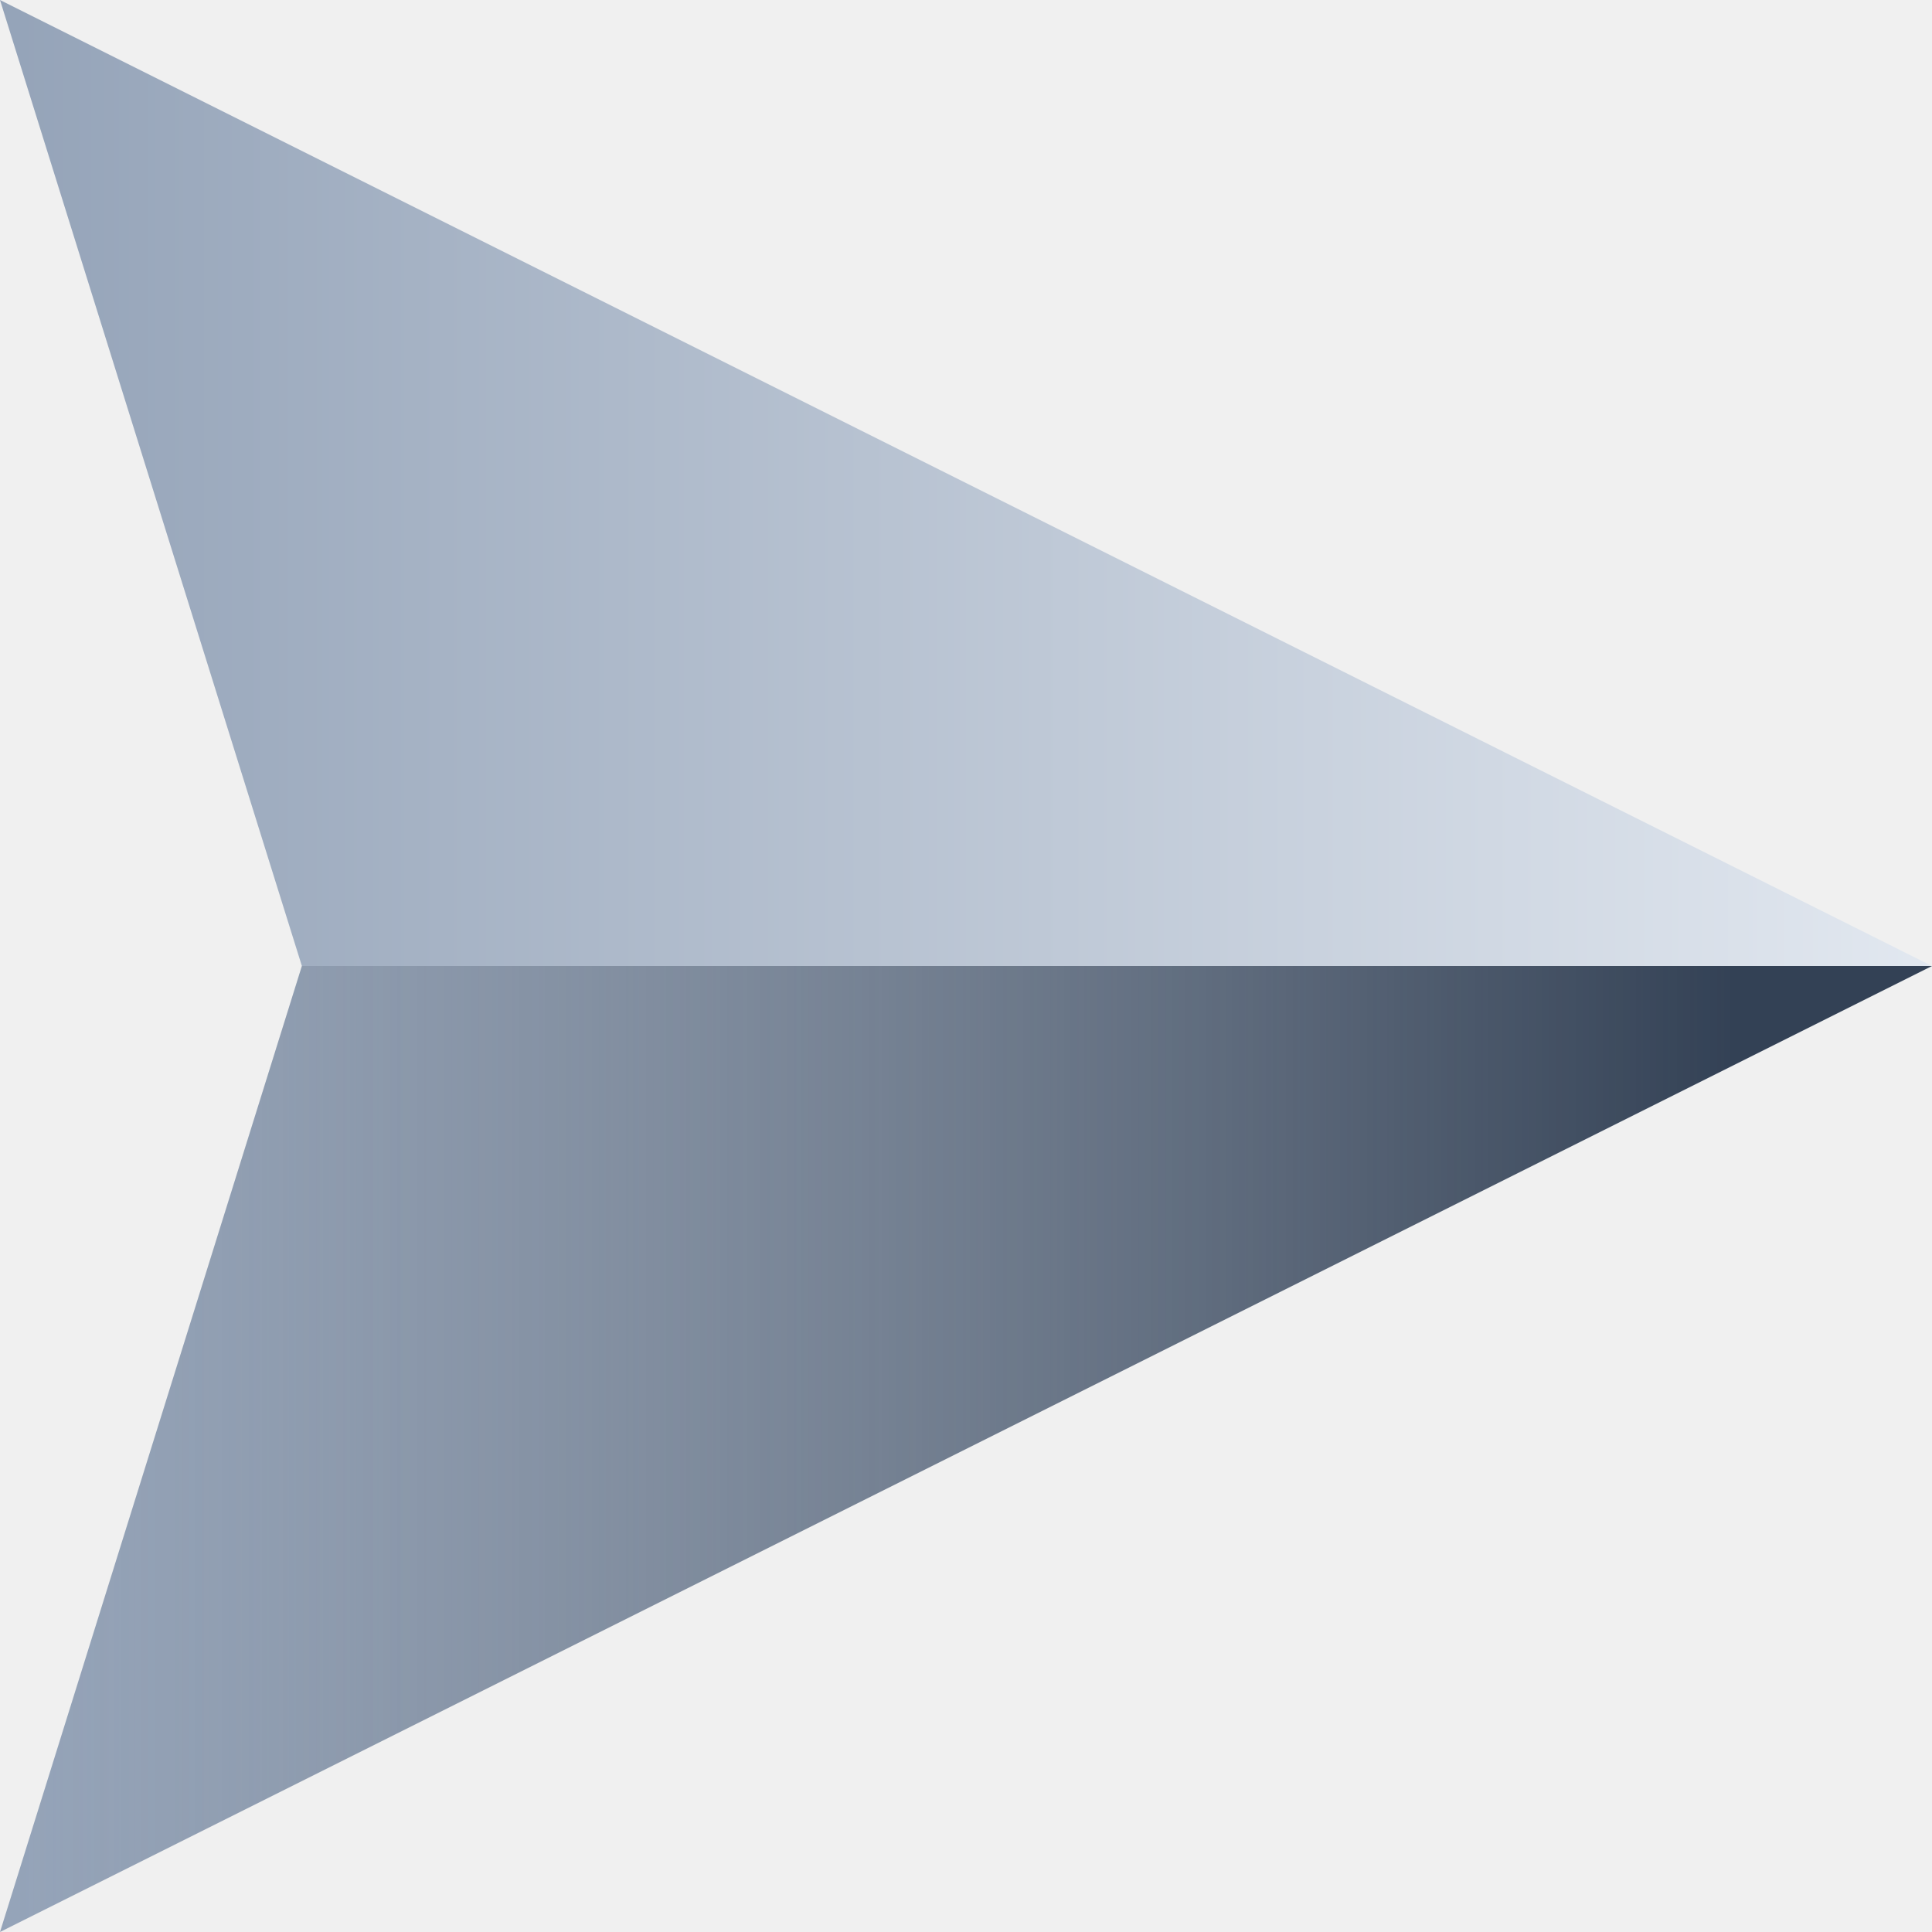
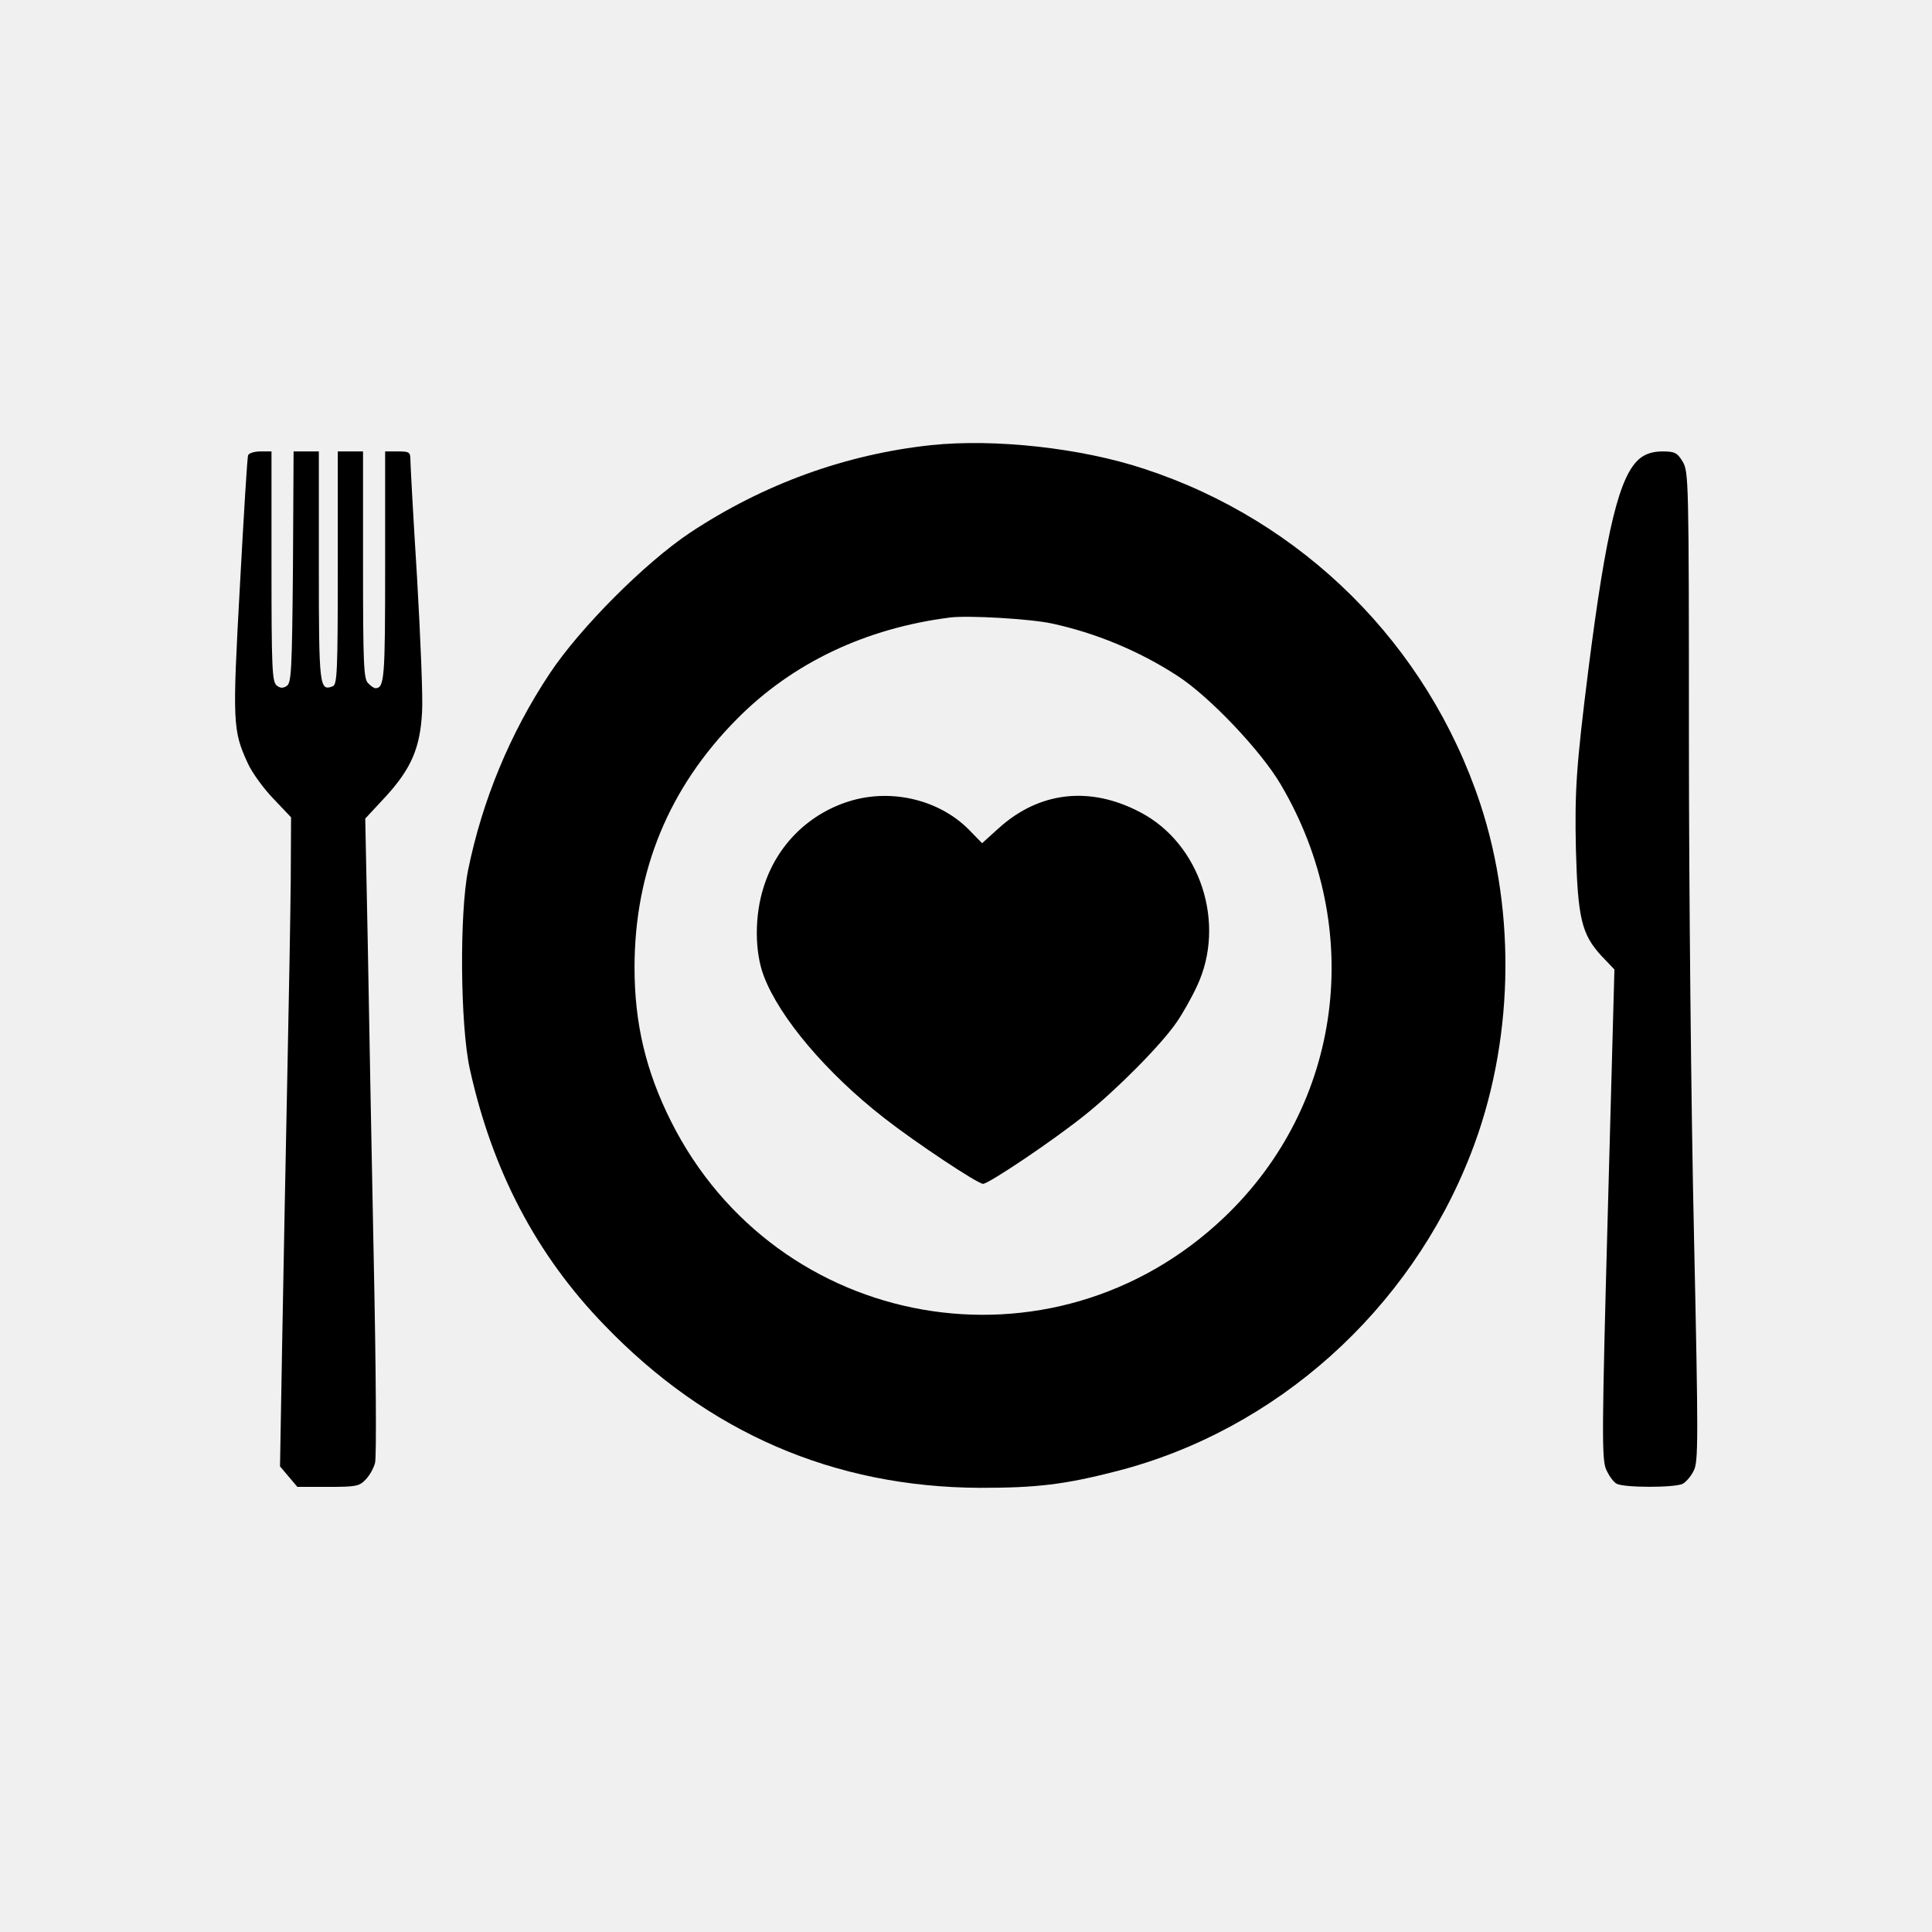
- <svg xmlns="http://www.w3.org/2000/svg" xmlns:xlink="http://www.w3.org/1999/xlink" width="32" height="32" viewBox="0 0 32 32">
-   <defs>
-     <linearGradient x1="50%" y1="0%" x2="50%" y2="100%" id="icon3-b">
-       <stop stop-color="#E2E8F0" offset="0%" />
-       <stop stop-color="#94A3B8" offset="100%" />
-     </linearGradient>
-     <linearGradient x1="50%" y1="24.537%" x2="50%" y2="99.142%" id="icon3-c">
-       <stop stop-color="#334155" offset="0%" />
-       <stop stop-color="#334155" stop-opacity="0" offset="100%" />
-     </linearGradient>
-     <path id="icon3-a" d="M16 0l16 32-16-5-16 5z" />
-   </defs>
-   <g transform="rotate(90 16 16)" fill="none" fill-rule="evenodd">
-     <mask id="icon3-d" fill="#fff">
-       <use xlink:href="#icon3-a" />
-     </mask>
-     <use fill="url(#icon3-b)" xlink:href="#icon3-a" />
-     <path fill="url(#icon3-c)" mask="url(#icon3-d)" d="M16-6h20v38H16z" />
+ <svg xmlns="http://www.w3.org/2000/svg" version="1.0" width="612pt" height="612pt" viewBox="0 0 612 612" preserveAspectRatio="xMidYMid meet">
+   <g transform="translate(0,612) scale(0.1,-0.1)" fill="#000000" stroke="none">
+     <path d="M2950 4710 c-271 -29 -531 -123 -765 -278 -142 -95 -348 -301 -444 -446 -125 -188 -213 -401 -258 -621 -28 -139 -25 -493 5 -630 71 -323 211 -590 426 -812 328 -341 727 -514 1191 -516 178 0 266 10 433 53 505 130 928 509 1121 1005 135 345 146 758 30 1109 -167 504 -561 896 -1065 1061 -199 66 -473 96 -674 75z m382 -565 c138 -30 275 -86 398 -166 101 -65 265 -238 327 -344 269 -456 196 -1015 -180 -1372 -543 -516 -1417 -363 -1752 306 -79 158 -115 309 -115 486 0 306 109 570 324 787 176 178 408 288 676 322 58 7 251 -4 322 -19z" />
+     <path d="M2701 3585 c-135 -38 -240 -140 -282 -275 -29 -90 -29 -206 1 -283 50 -131 198 -306 380 -448 101 -79 297 -209 314 -209 18 0 225 139 324 219 99 79 242 223 290 294 18 26 47 77 64 114 93 198 10 451 -180 550 -159 84 -320 66 -449 -51 l-52 -47 -43 44 c-92 92 -238 128 -367 92z" />
+     <path d="M786 4678 c-3 -7 -14 -193 -26 -413 -24 -434 -23 -459 25 -563 13 -29 50 -80 81 -112 l56 -59 -1 -198 c-1 -109 -6 -391 -11 -628 -5 -236 -12 -610 -16 -830 l-7 -400 27 -32 28 -33 97 0 c89 0 99 2 119 23 13 13 26 37 30 53 5 16 3 304 -4 639 -7 336 -15 788 -19 1006 l-8 396 66 71 c80 88 108 153 114 267 3 44 -5 236 -16 427 -12 191 -21 358 -21 372 0 24 -4 26 -40 26 l-40 0 0 -363 c0 -356 -2 -387 -31 -387 -4 0 -15 7 -23 16 -14 13 -16 61 -16 375 l0 359 -40 0 -40 0 0 -369 c0 -331 -2 -369 -16 -375 -42 -16 -44 -2 -44 380 l0 364 -40 0 -40 0 -2 -366 c-3 -330 -5 -368 -20 -377 -12 -8 -21 -7 -32 2 -14 12 -16 58 -16 377 l0 364 -35 0 c-20 0 -37 -6 -39 -12z" />
+     <path d="M5196 4669 c-66 -52 -108 -224 -165 -674 -38 -304 -43 -380 -39 -566 6 -217 18 -268 80 -336 l42 -44 -21 -772 c-19 -691 -19 -776 -6 -810 9 -21 24 -42 34 -47 24 -13 185 -13 210 0 10 6 26 24 34 41 15 27 15 96 1 748 -9 394 -16 1099 -16 1567 0 829 -1 850 -20 882 -17 28 -25 32 -64 32 -29 0 -52 -7 -70 -21z" />
  </g>
</svg>
